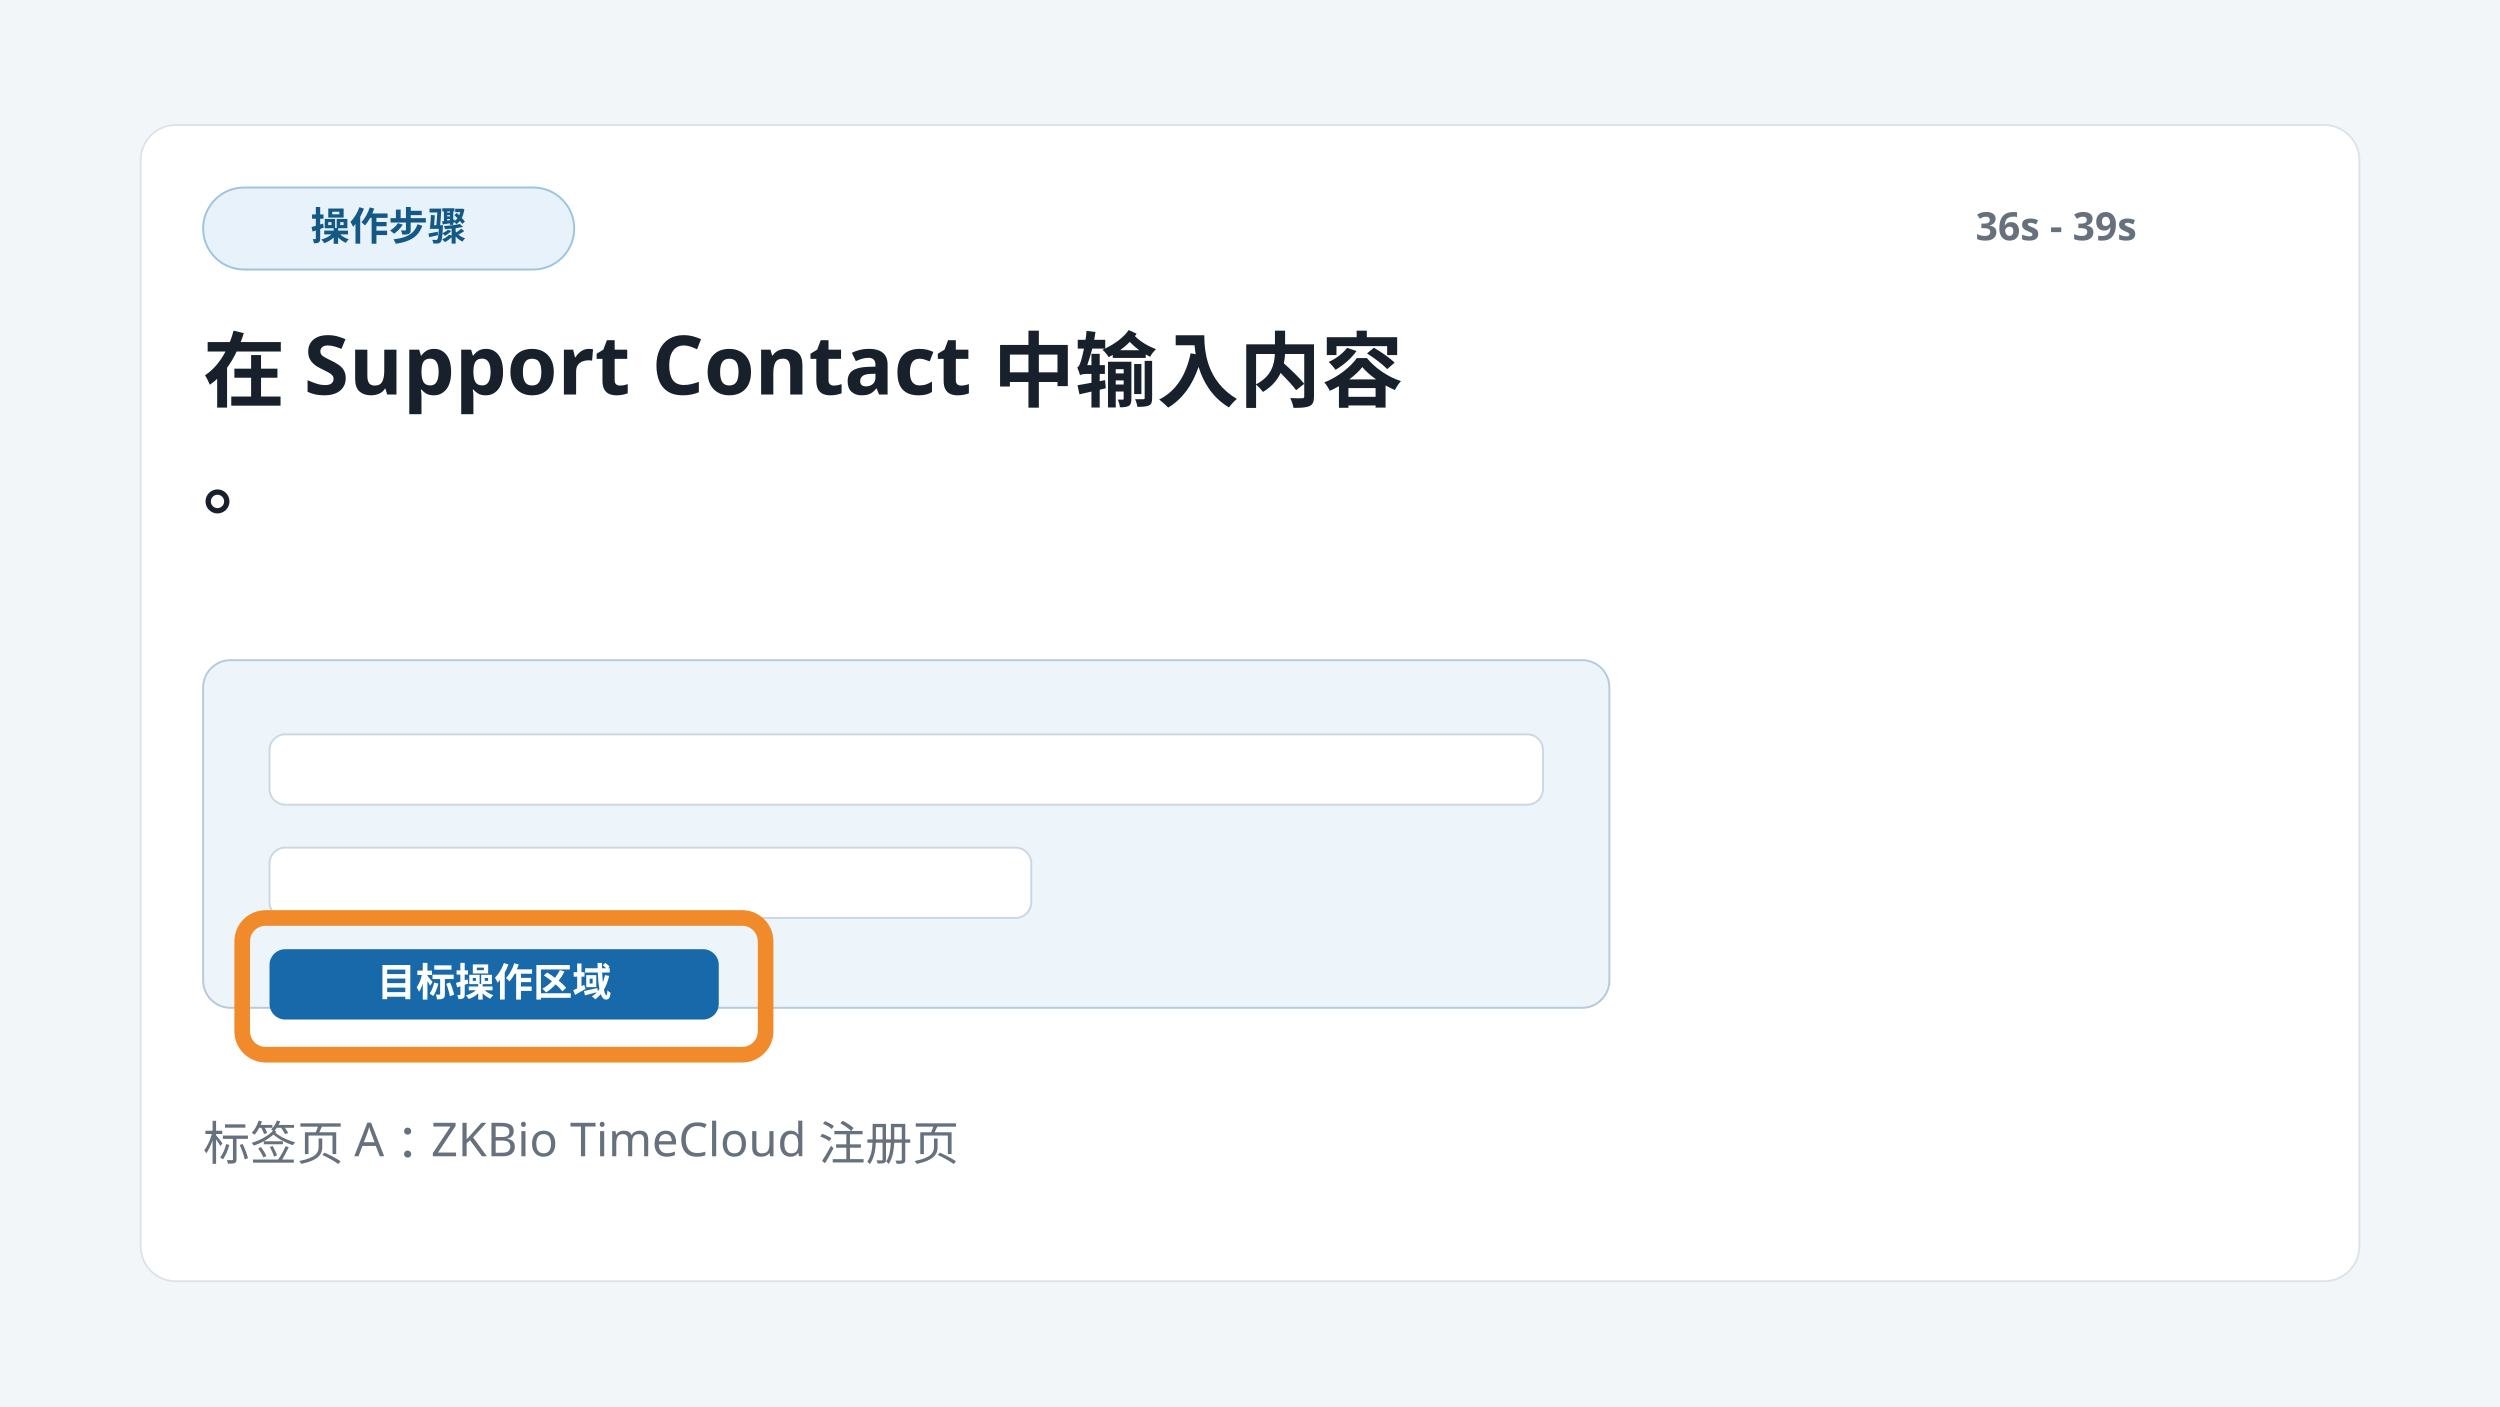
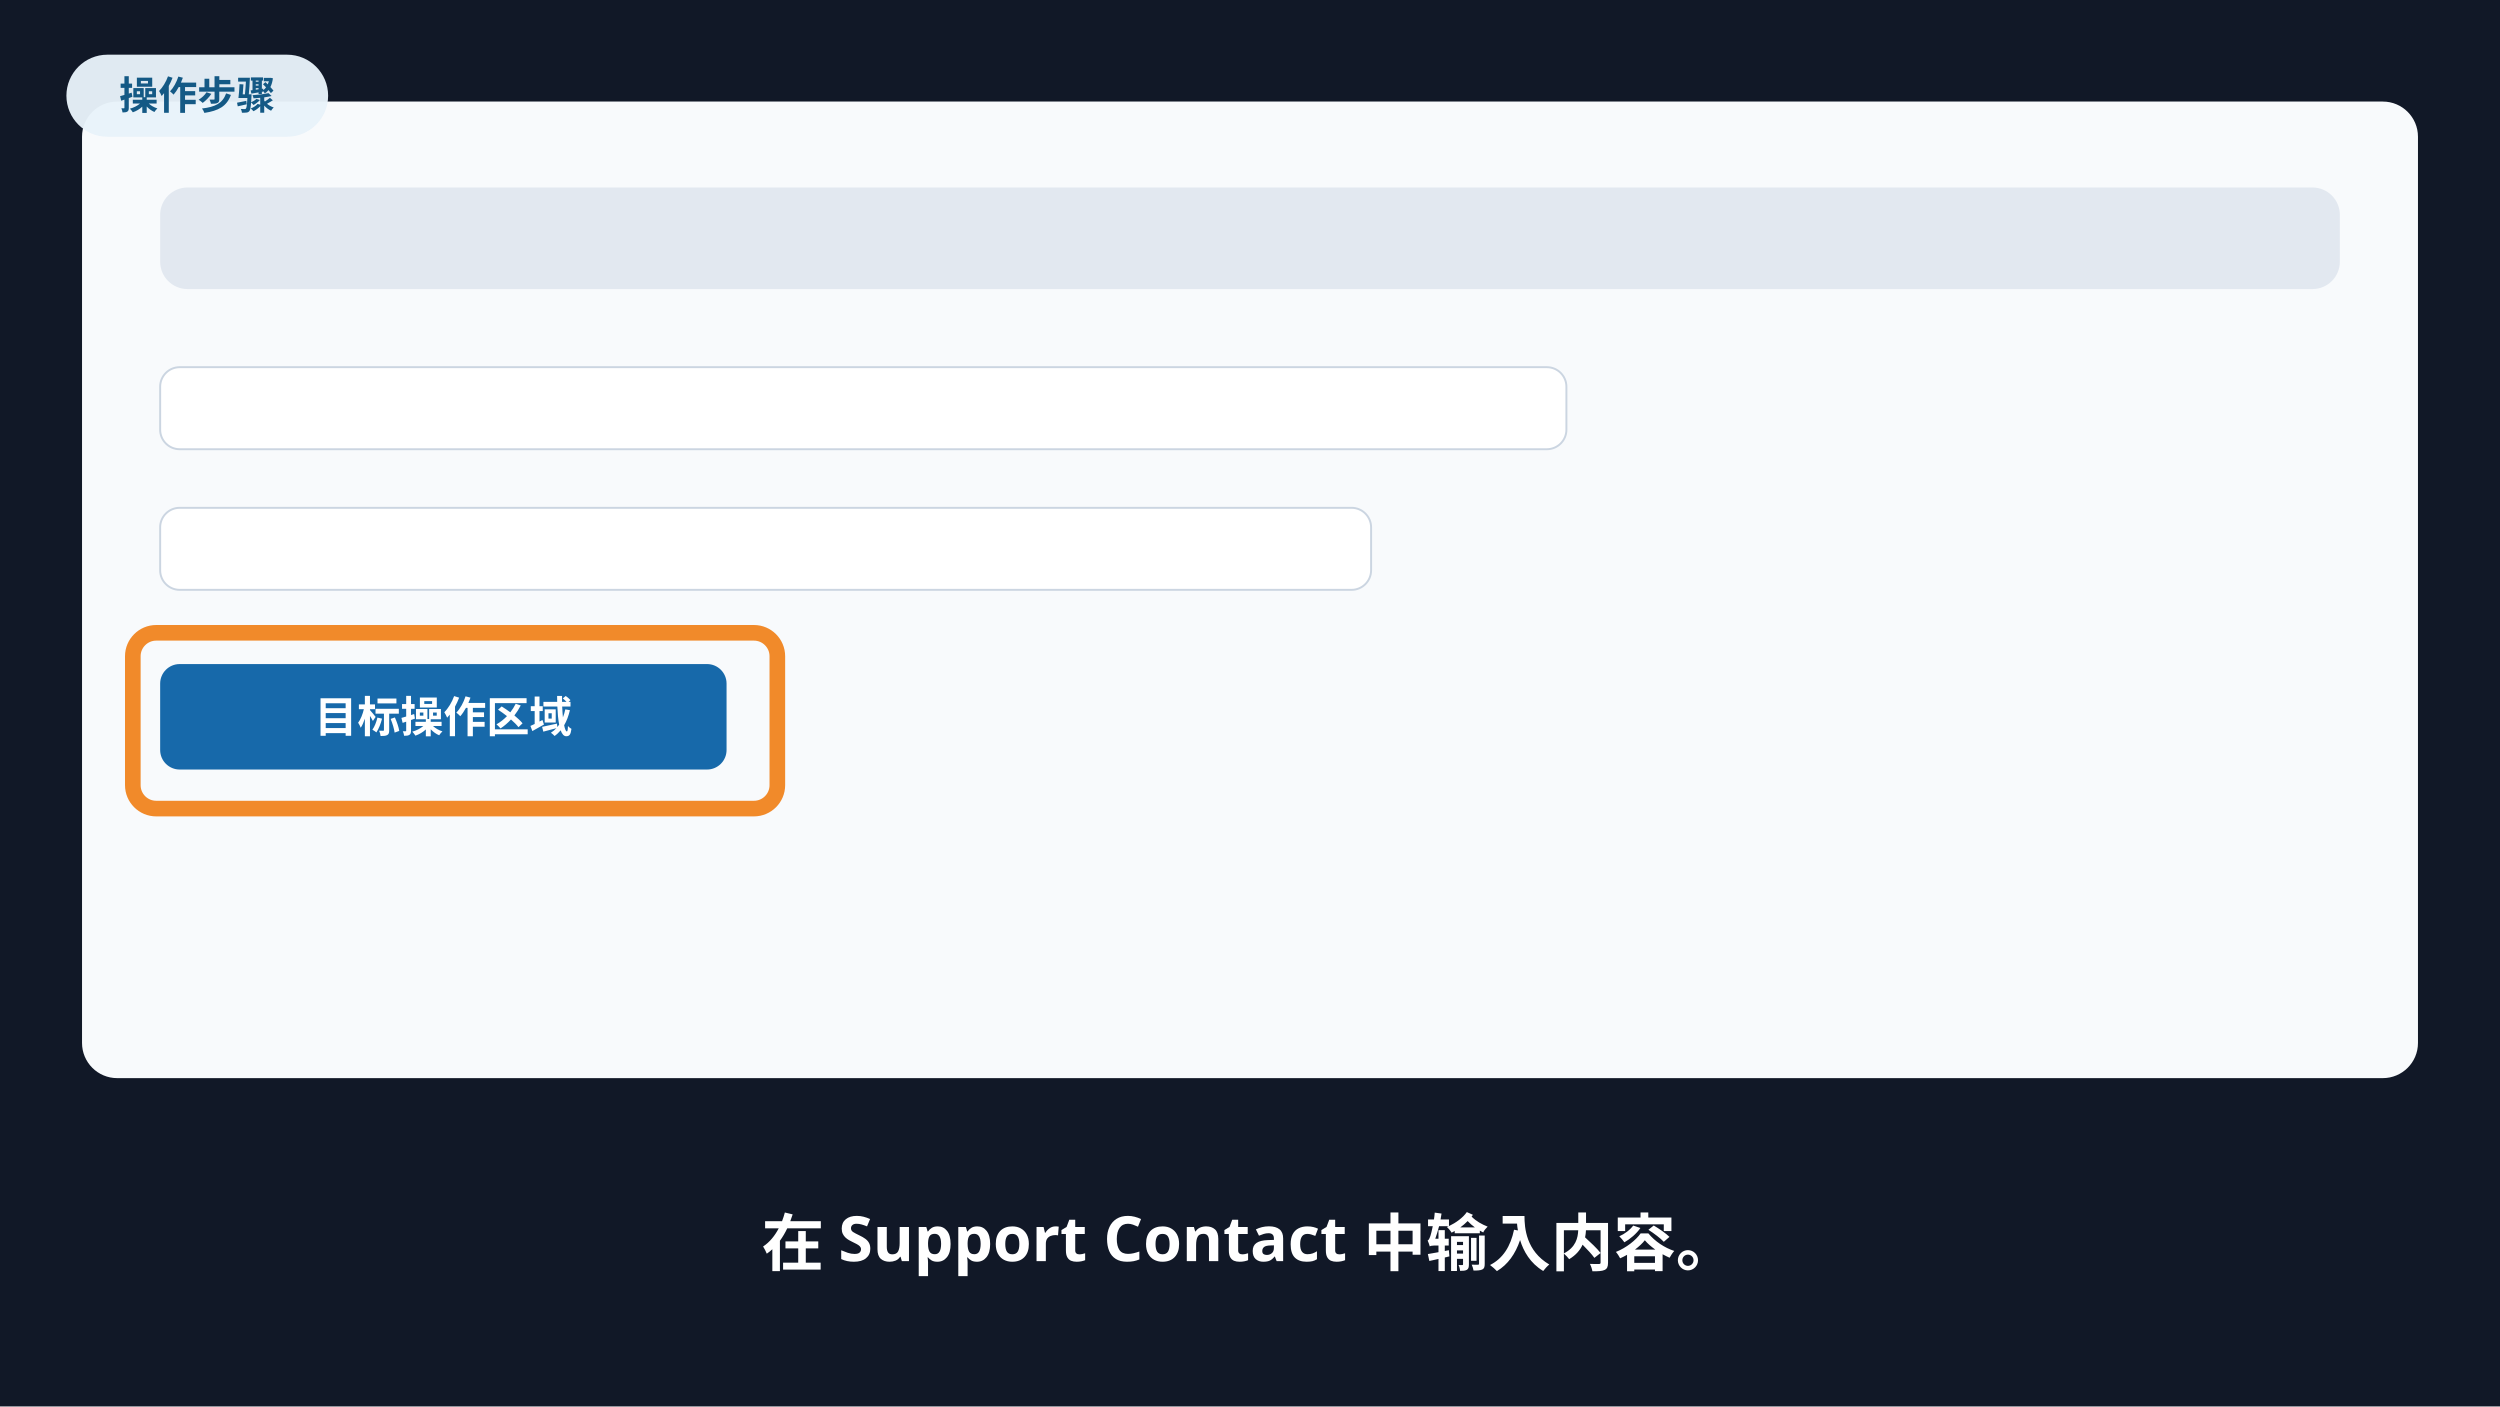
<svg xmlns="http://www.w3.org/2000/svg" width="1280" height="720" viewBox="0 0 1280 720">
-   <rect width="1280" height="720" fill="#f3f6f8" />
-   <rect x="72" y="64" width="1136" height="592" rx="18" fill="#ffffff" stroke="#dce3ea" />
-   <rect x="104" y="96" width="190" height="42" rx="21" fill="#e8f2fa" stroke="#9ec4df" />
-   <text x="199" y="123" text-anchor="middle" font-size="20" font-weight="700" fill="#145985" font-family="Microsoft YaHei, Segoe UI, sans-serif">操作步骤</text>
-   <text x="1094" y="123" text-anchor="end" font-size="20" font-weight="700" fill="#66717d" font-family="Microsoft YaHei, Segoe UI, sans-serif">36s - 39s</text>
-   <text x="104" y="205" font-size="42" font-weight="800" fill="#18212b" font-family="Microsoft YaHei, Segoe UI, sans-serif">在 Support Contact 中输入内容</text>
-   <text x="104" y="260" font-size="38" font-weight="700" fill="#18212b" font-family="Microsoft YaHei, Segoe UI, sans-serif">。</text>
-   <rect x="104" y="338" width="720" height="178" rx="14" fill="#edf4fa" stroke="#b7cad9" />
-   <rect x="138" y="376" width="652" height="36" rx="8" fill="#ffffff" stroke="#cbd8e2" />
-   <rect x="138" y="434" width="390" height="36" rx="8" fill="#ffffff" stroke="#cbd8e2" />
-   <rect x="138" y="486" width="230" height="36" rx="8" fill="#1769aa" />
-   <text x="253" y="510" text-anchor="middle" font-size="20" font-weight="800" fill="#ffffff" font-family="Microsoft YaHei, Segoe UI, sans-serif">目标操作区域</text>
-   <rect x="124" y="470" width="268" height="70" rx="12" fill="none" stroke="#f18a2a" stroke-width="8" />
-   <text x="104" y="594" font-size="24" fill="#66717d" font-family="Microsoft YaHei, Segoe UI, sans-serif">标签页 A：ZKBio TimeCloud 注册页</text>
+   <rect width="1280" height="720" fill="#111827" />
+   <rect x="42" y="52" width="1196" height="500" rx="18" fill="#f8fafc" />
+   <rect x="82" y="96" width="1116" height="52" rx="14" fill="#e2e8f0" />
+   <rect x="82" y="188" width="720" height="42" rx="10" fill="#ffffff" stroke="#cbd5e1" />
+   <rect x="82" y="260" width="620" height="42" rx="10" fill="#ffffff" stroke="#cbd5e1" />
+   <rect x="82" y="340" width="290" height="54" rx="10" fill="#1769aa" />
+   <text x="227" y="375" text-anchor="middle" font-size="22" font-weight="800" fill="#ffffff" font-family="Microsoft YaHei, Segoe UI, sans-serif">目标操作区域</text>
+   <rect x="68" y="324" width="330" height="90" rx="12" fill="none" stroke="#f18a2a" stroke-width="8" />
+   <rect x="34" y="28" width="134" height="42" rx="21" fill="#e8f2fa" opacity="0.96" />
+   <text x="101" y="56" text-anchor="middle" font-size="20" font-weight="800" fill="#145985" font-family="Microsoft YaHei, Segoe UI, sans-serif">操作步骤</text>
+   <rect x="0" y="586" width="1280" height="134" fill="#111827" opacity="0.88" />
+   <text x="640" y="648" text-anchor="middle" font-size="32" font-weight="800" fill="#ffffff" font-family="Microsoft YaHei, Segoe UI, sans-serif">在 Support Contact 中输入内容。</text>
</svg>
